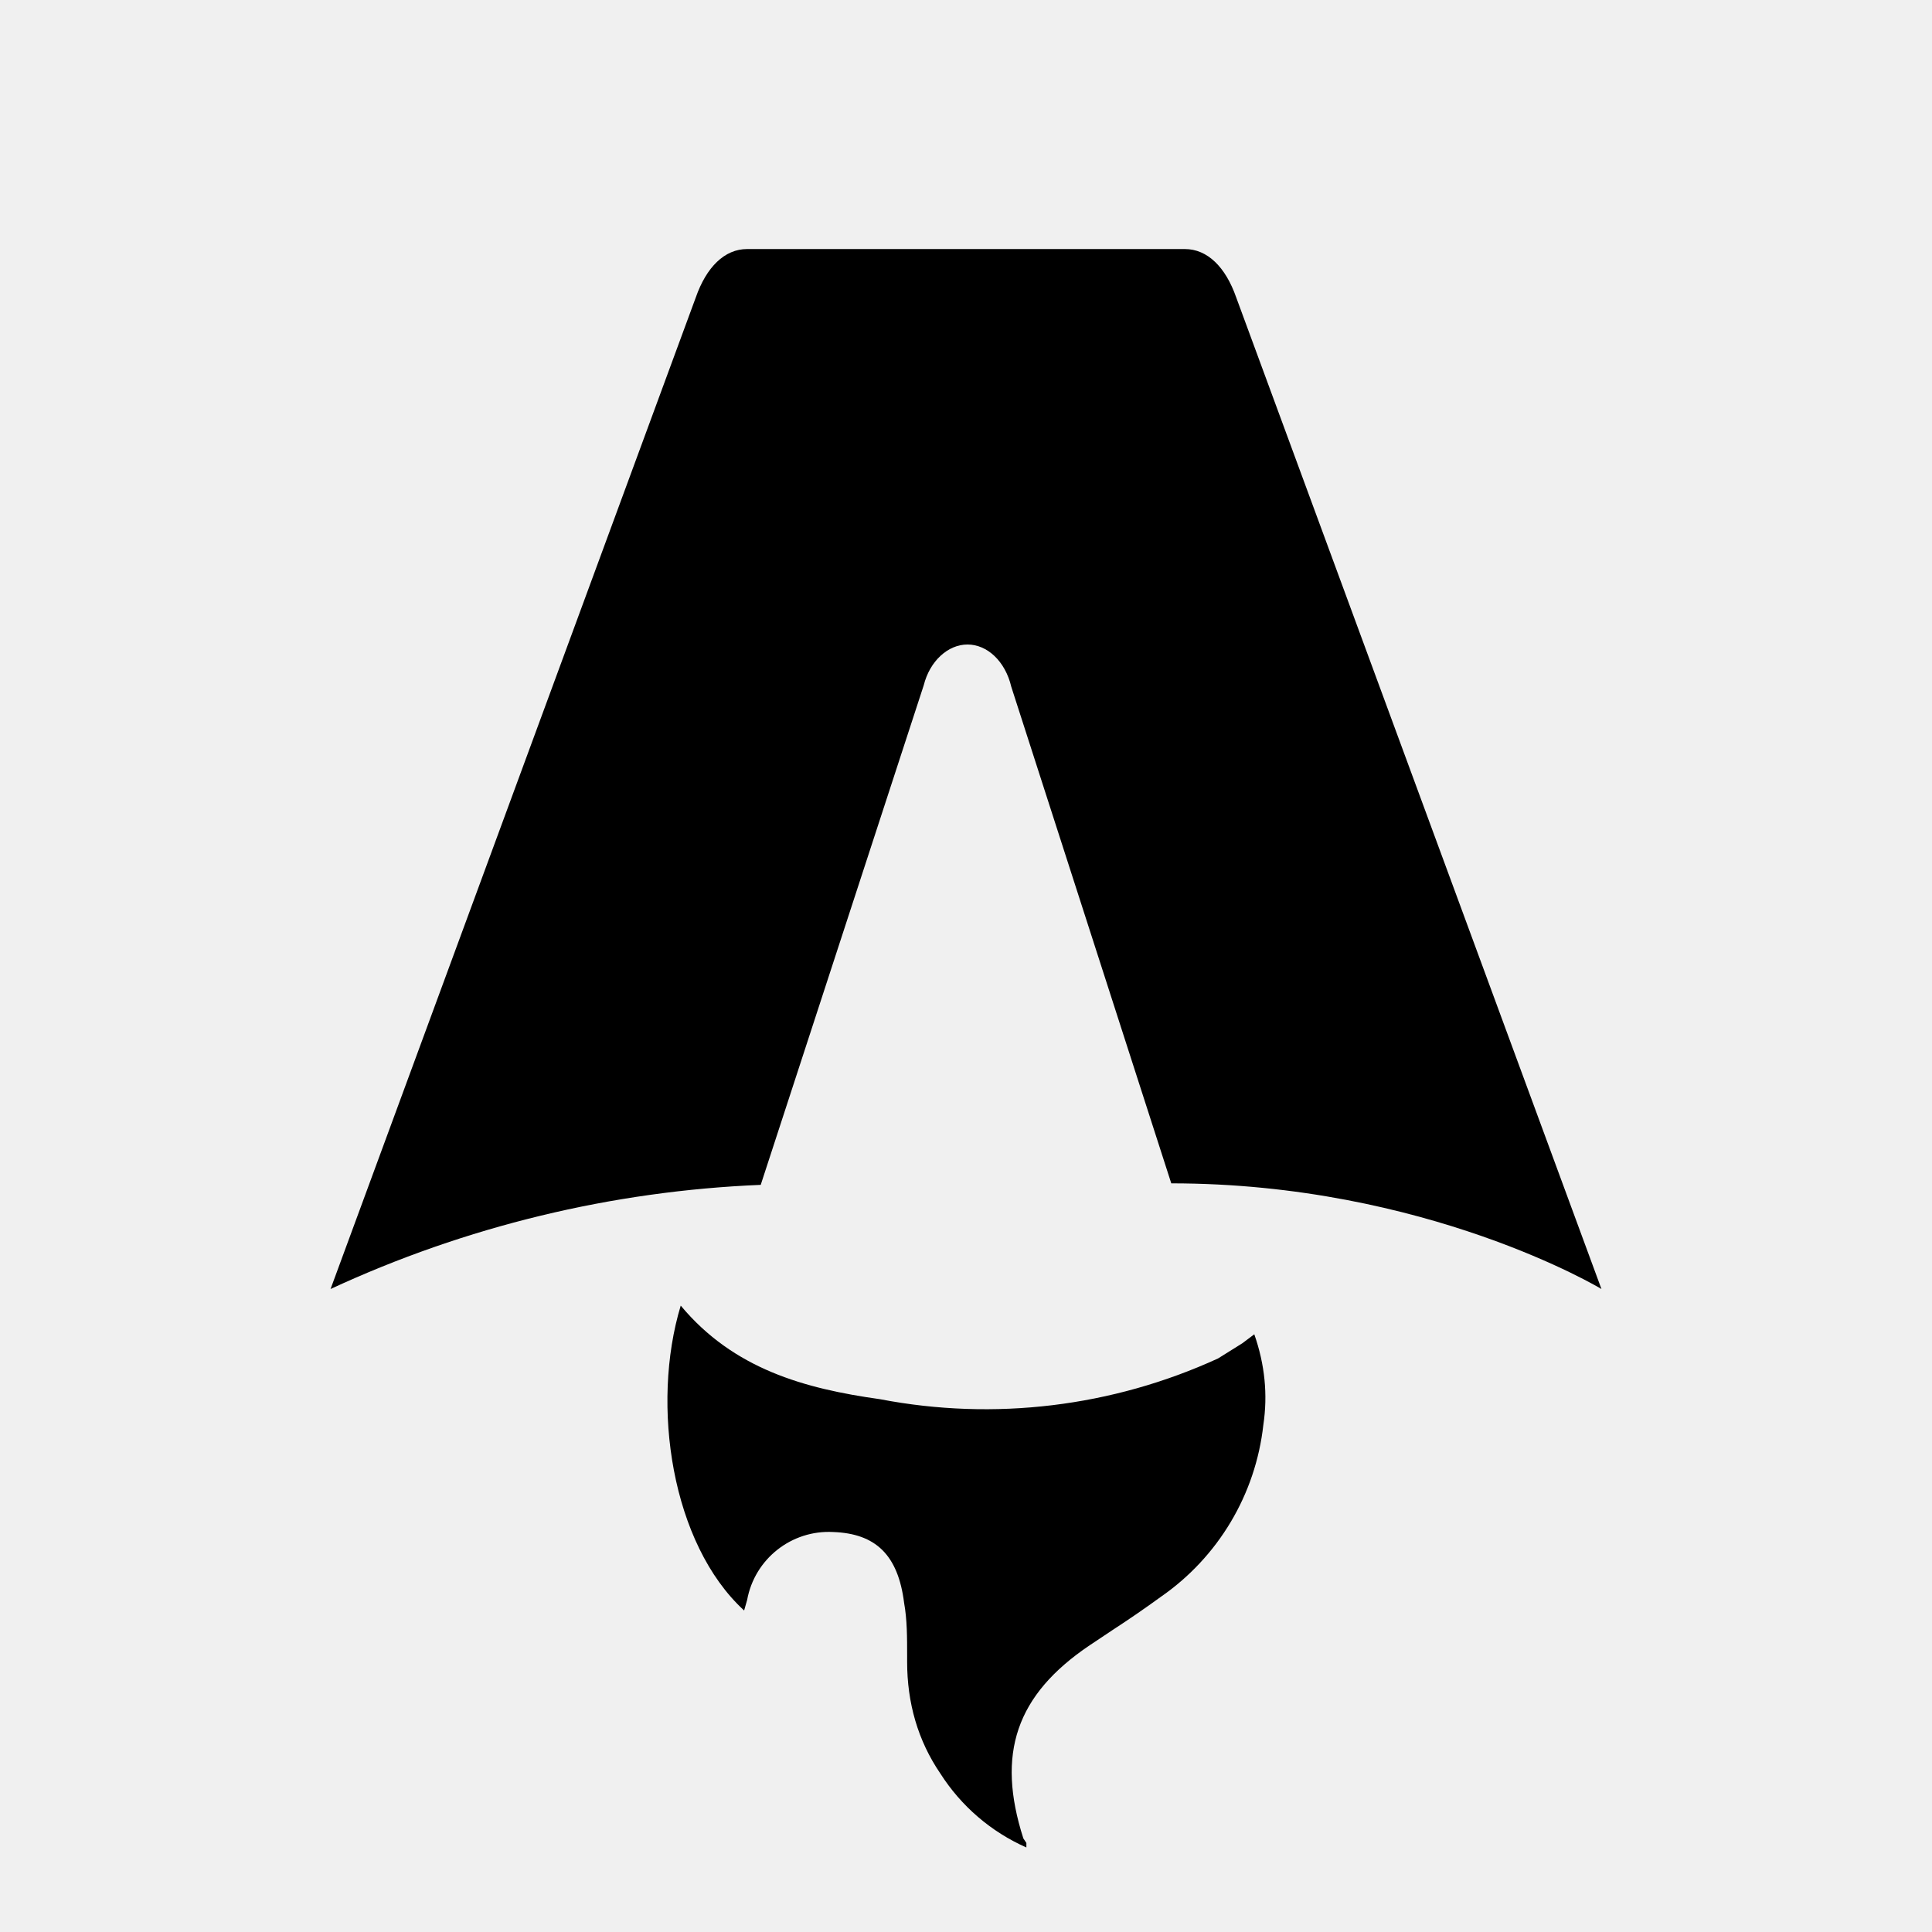
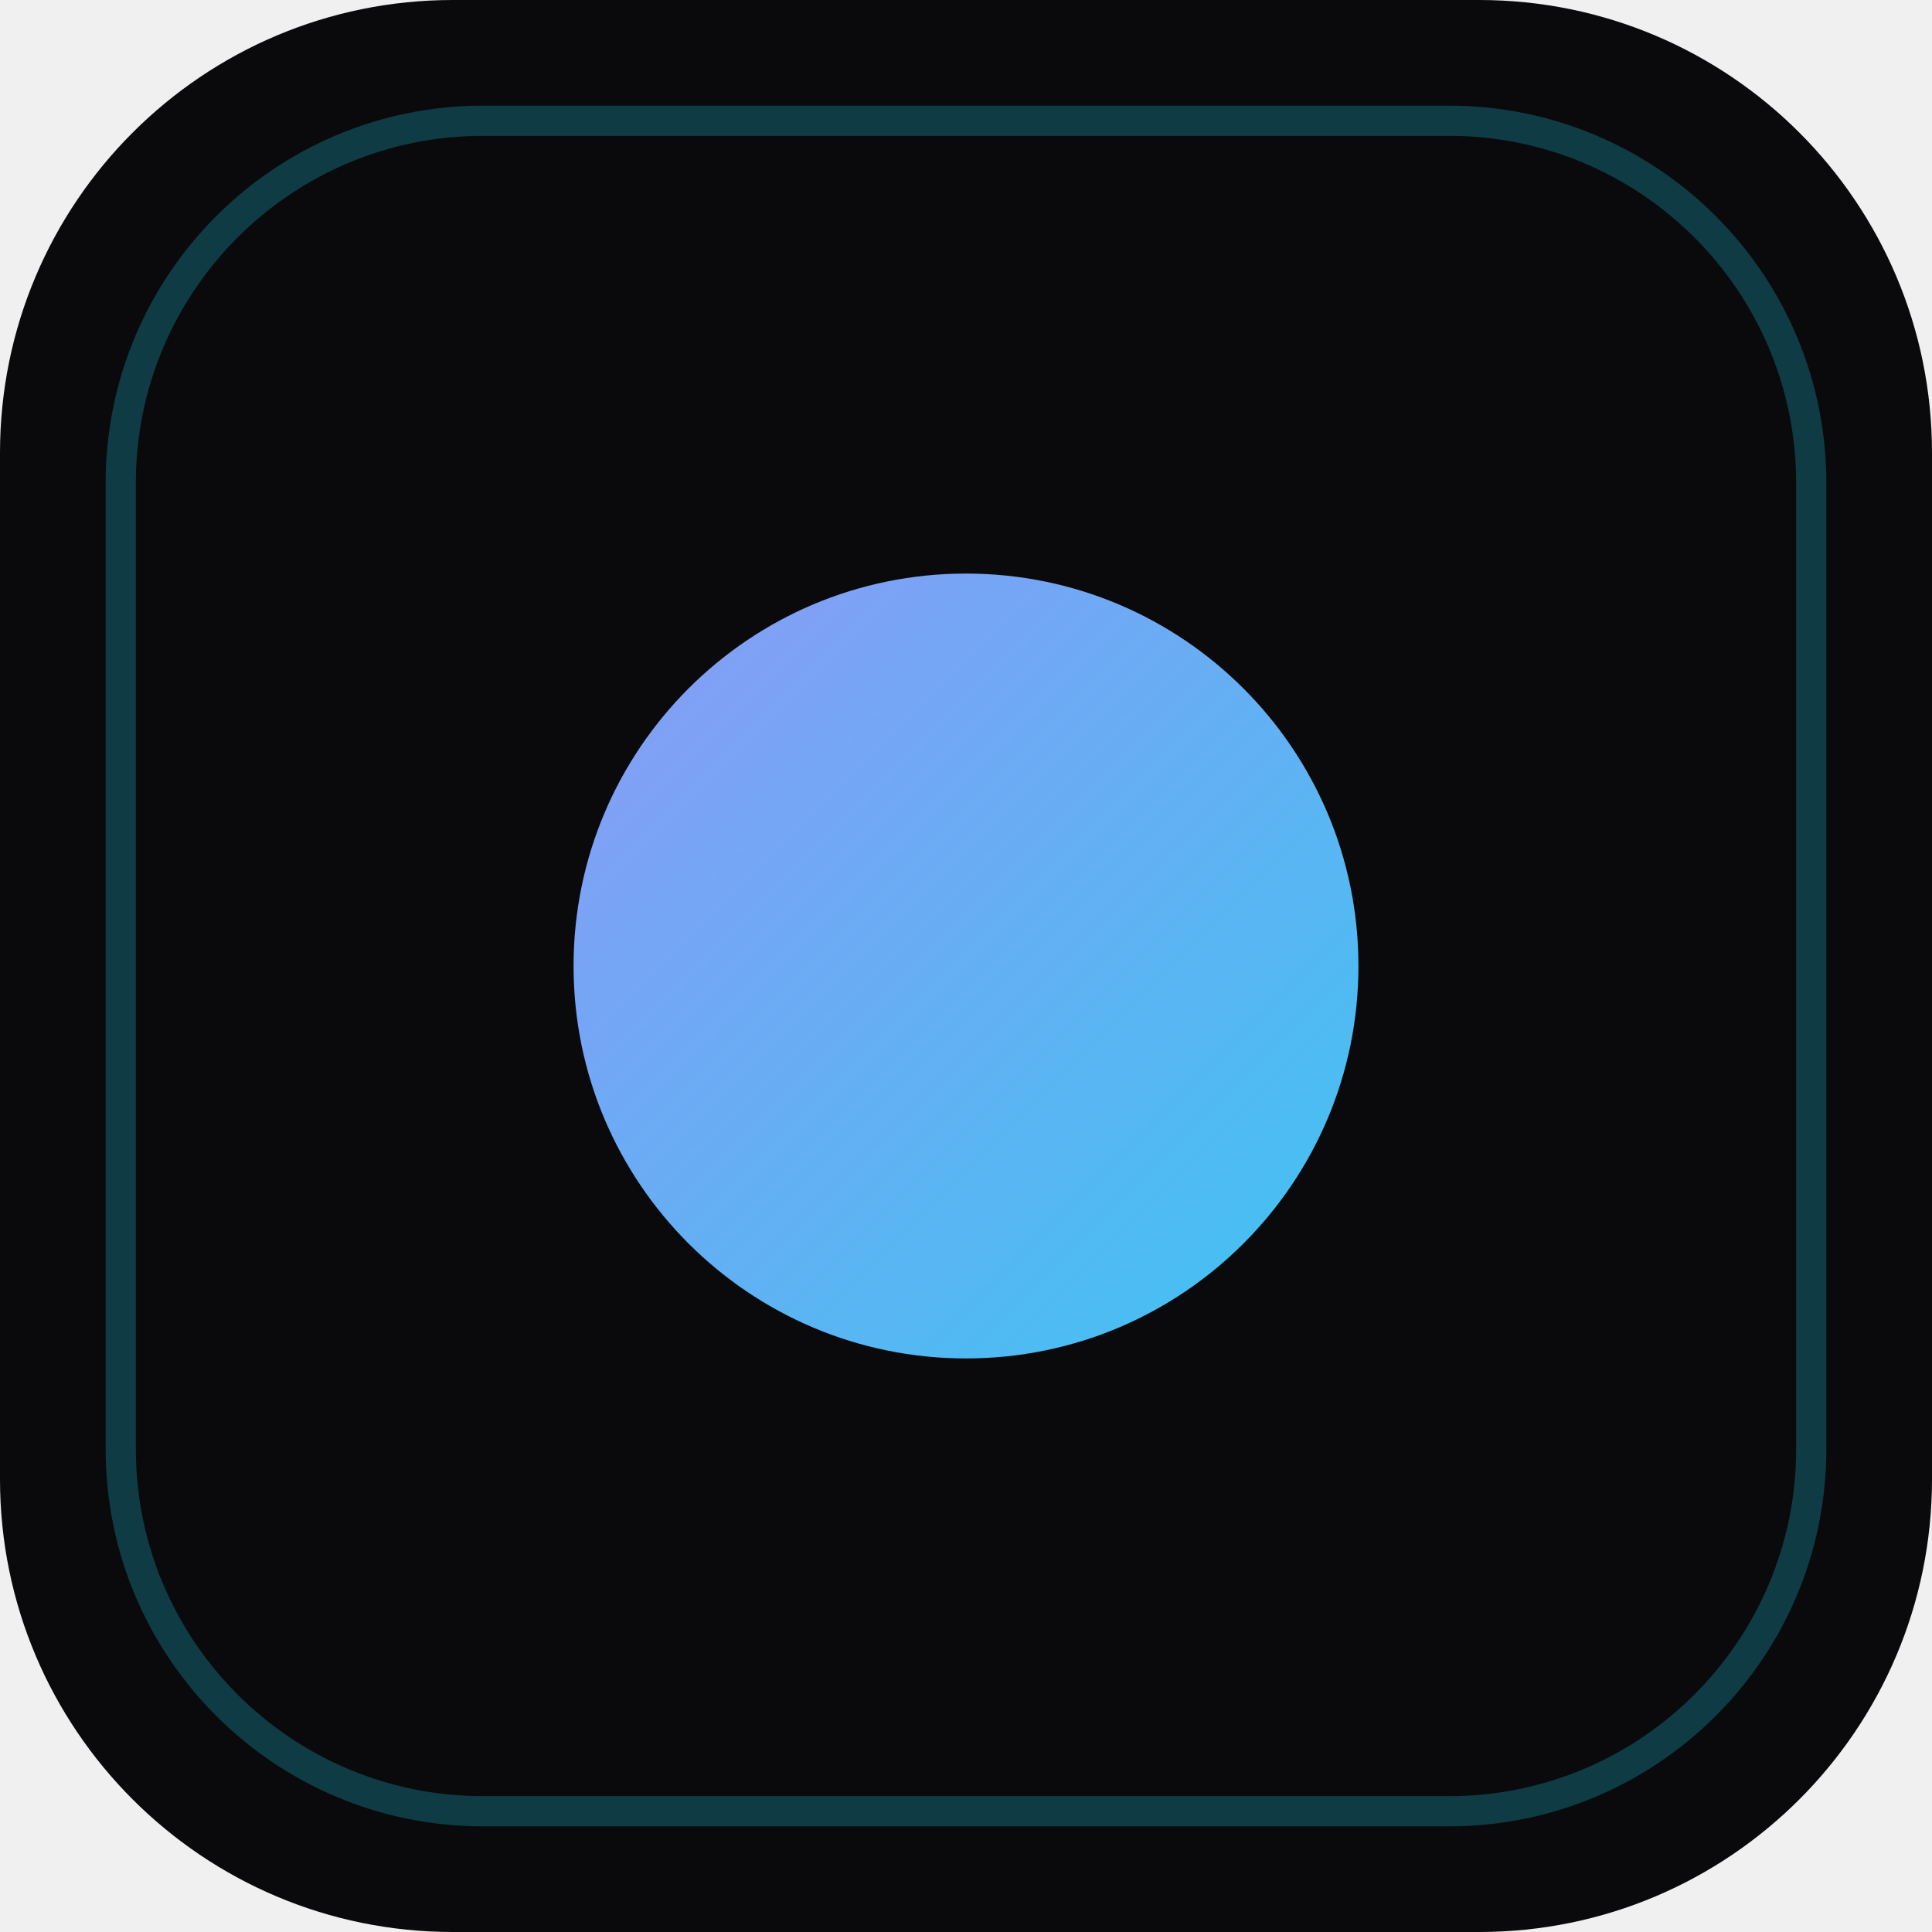
- <svg xmlns="http://www.w3.org/2000/svg" fill="none" viewBox="0 0 128 128">
-   <path d="M50.4 78.5a75.1 75.1 0 0 0-28.5 6.9l24.2-65.7c.7-2 1.9-3.2 3.4-3.2h29c1.5 0 2.7 1.2 3.4 3.2l24.2 65.7s-11.6-7-28.5-7L67 45.5c-.4-1.7-1.6-2.8-2.9-2.8-1.3 0-2.5 1.1-2.9 2.7L50.4 78.5Zm-1.1 28.2Zm-4.2-20.2c-2 6.6-.6 15.8 4.2 20.2a17.5 17.5 0 0 1 .2-.7 5.5 5.5 0 0 1 5.7-4.5c2.8.1 4.3 1.5 4.7 4.7.2 1.1.2 2.3.2 3.5v.4c0 2.7.7 5.2 2.2 7.4a13 13 0 0 0 5.7 4.9v-.3l-.2-.3c-1.8-5.6-.5-9.5 4.4-12.8l1.5-1a73 73 0 0 0 3.2-2.2 16 16 0 0 0 6.8-11.4c.3-2 .1-4-.6-6l-.8.6-1.6 1a37 37 0 0 1-22.4 2.7c-5-.7-9.7-2-13.2-6.2Z" />
-   <style>
-         path { fill: #000; }
-         @media (prefers-color-scheme: dark) {
-             path { fill: #FFF; }
-         }
-     </style>
+ <svg xmlns="http://www.w3.org/2000/svg" viewBox="0 0 128 128">
+   <defs>
+     <linearGradient id="t" x1="20" y1="20" x2="108" y2="108" gradientUnits="userSpaceOnUse">
+       <stop stop-color="#A78BFA" />
+       <stop offset="1" stop-color="#22D3EE" />
+     </linearGradient>
+   </defs>
+   <rect width="128" height="128" rx="30" fill="#0A0A0C" />
+   <rect x="8" y="8" width="112" height="112" rx="24" fill="none" stroke="#22D3EE" stroke-opacity="0.25" stroke-width="2" />
+   <circle cx="64" cy="64" r="26" fill="url(#t)" />
</svg>
